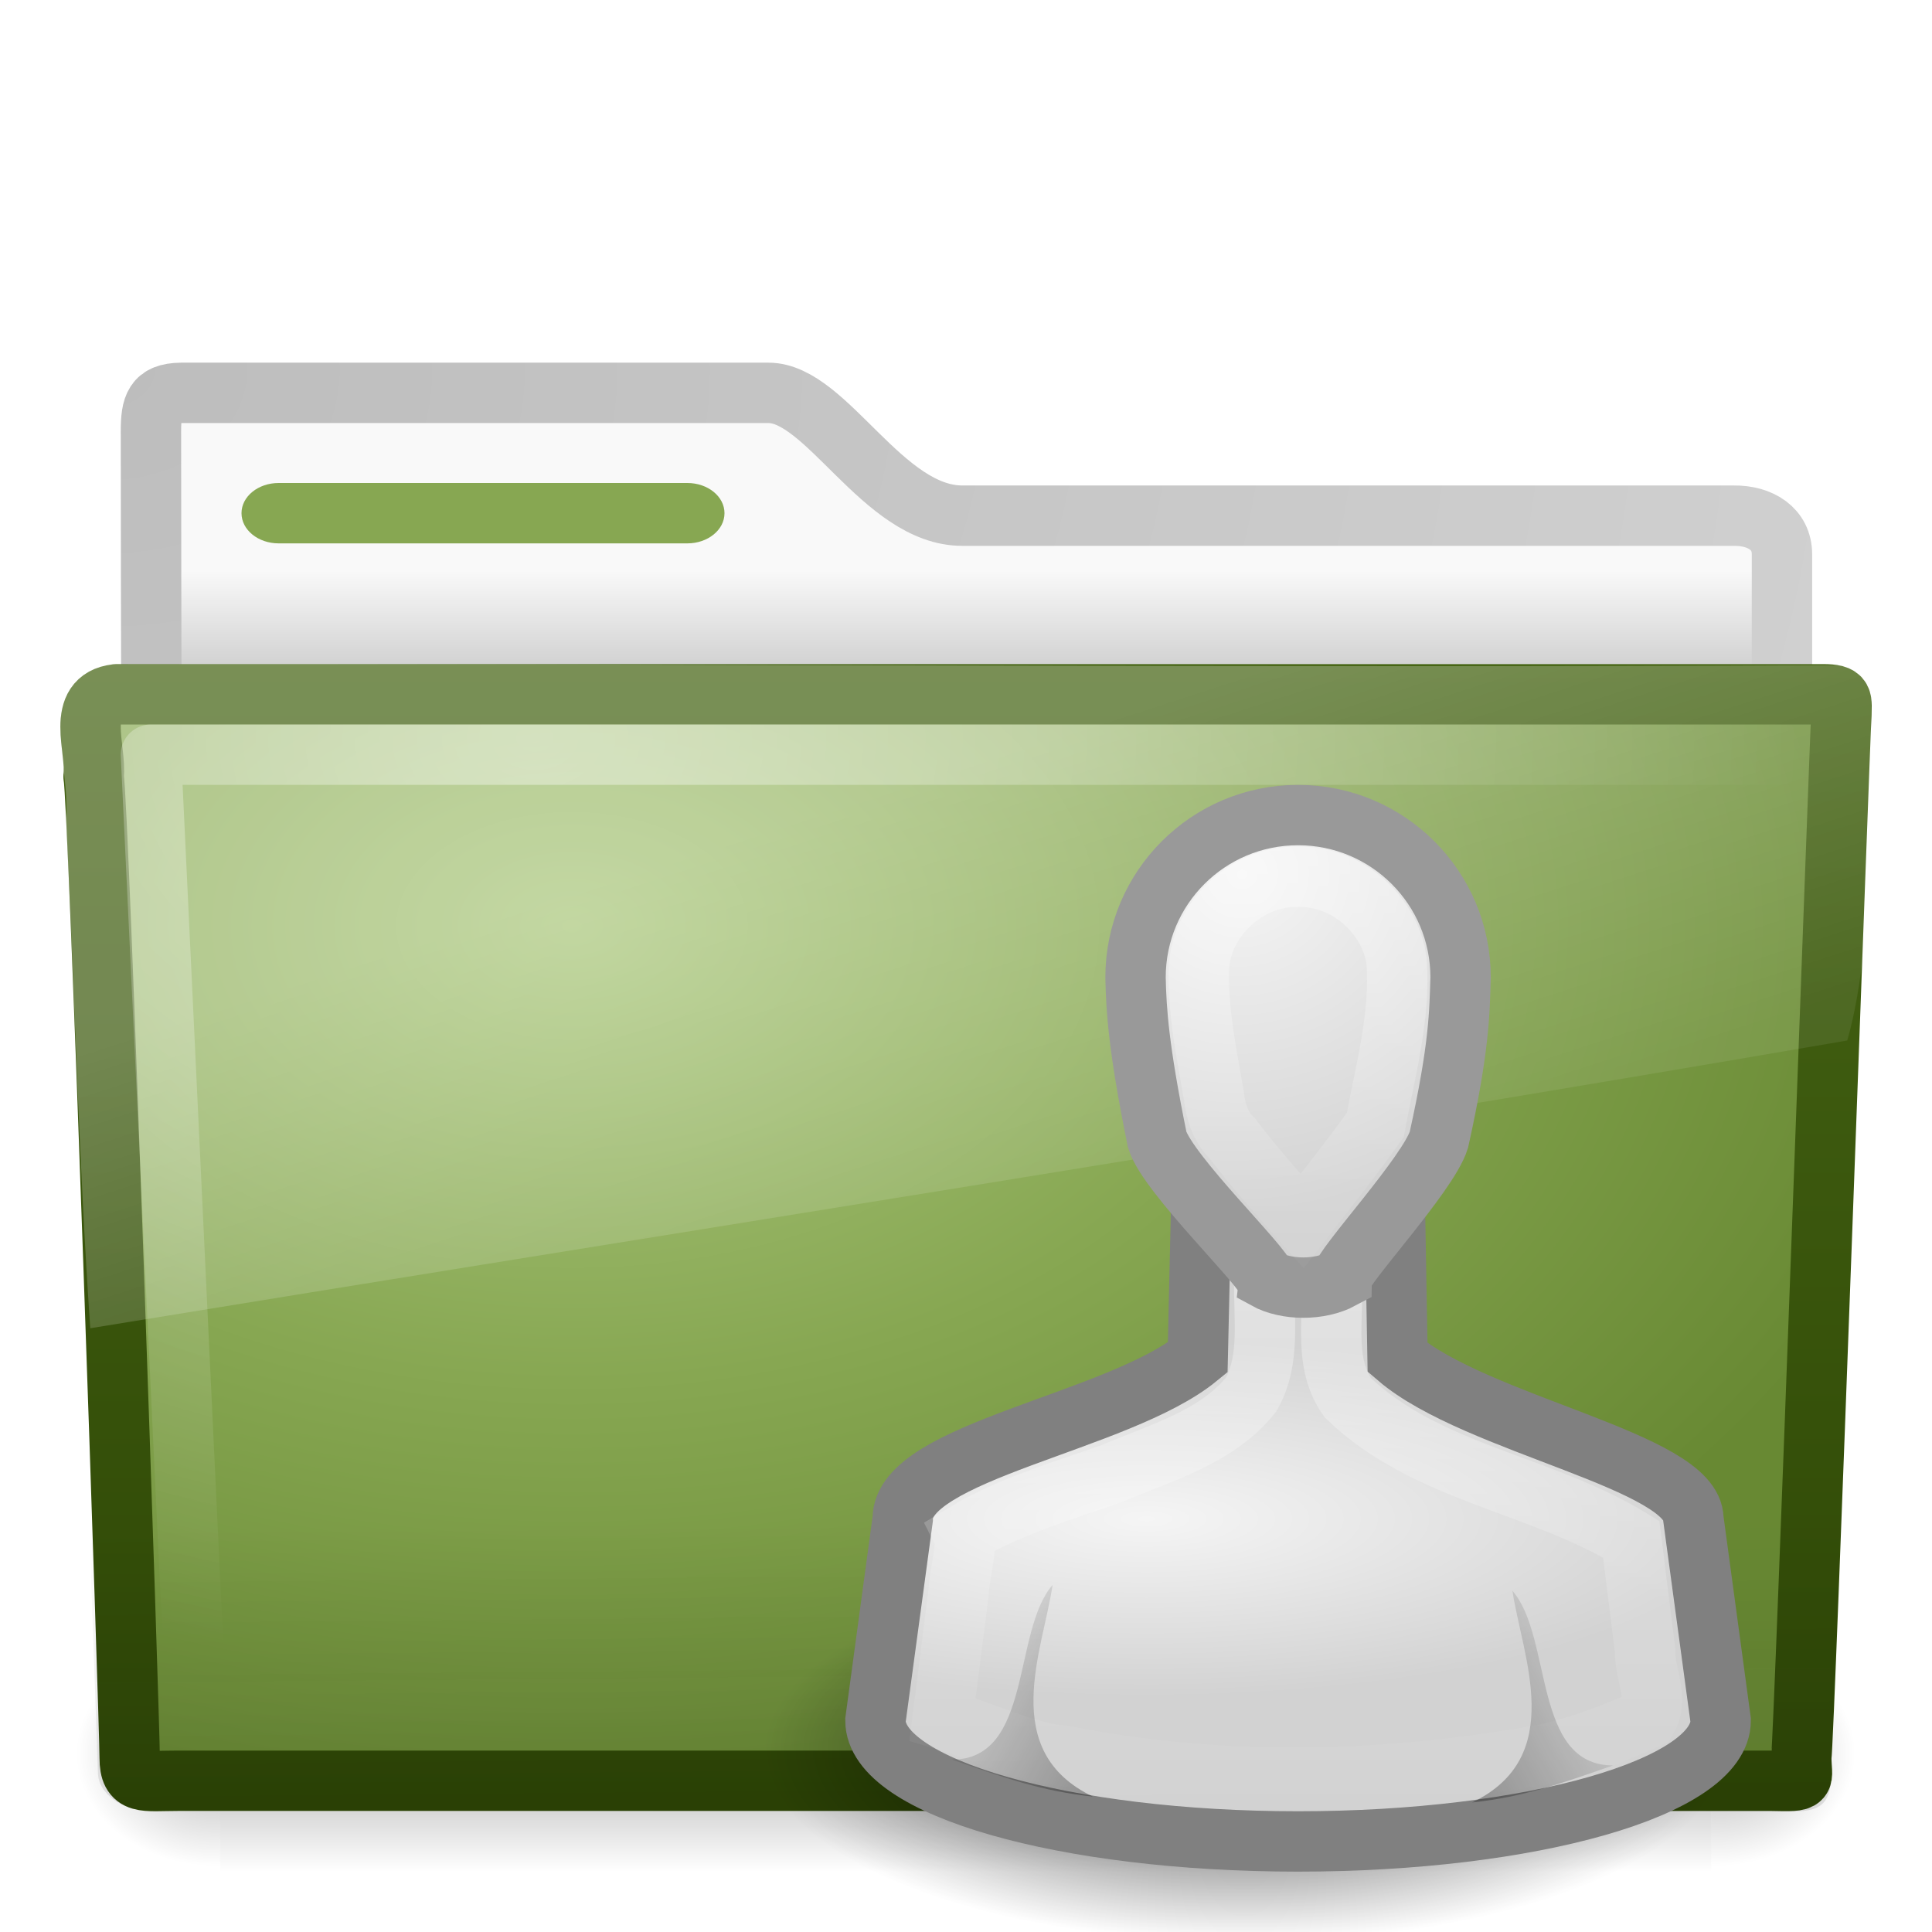
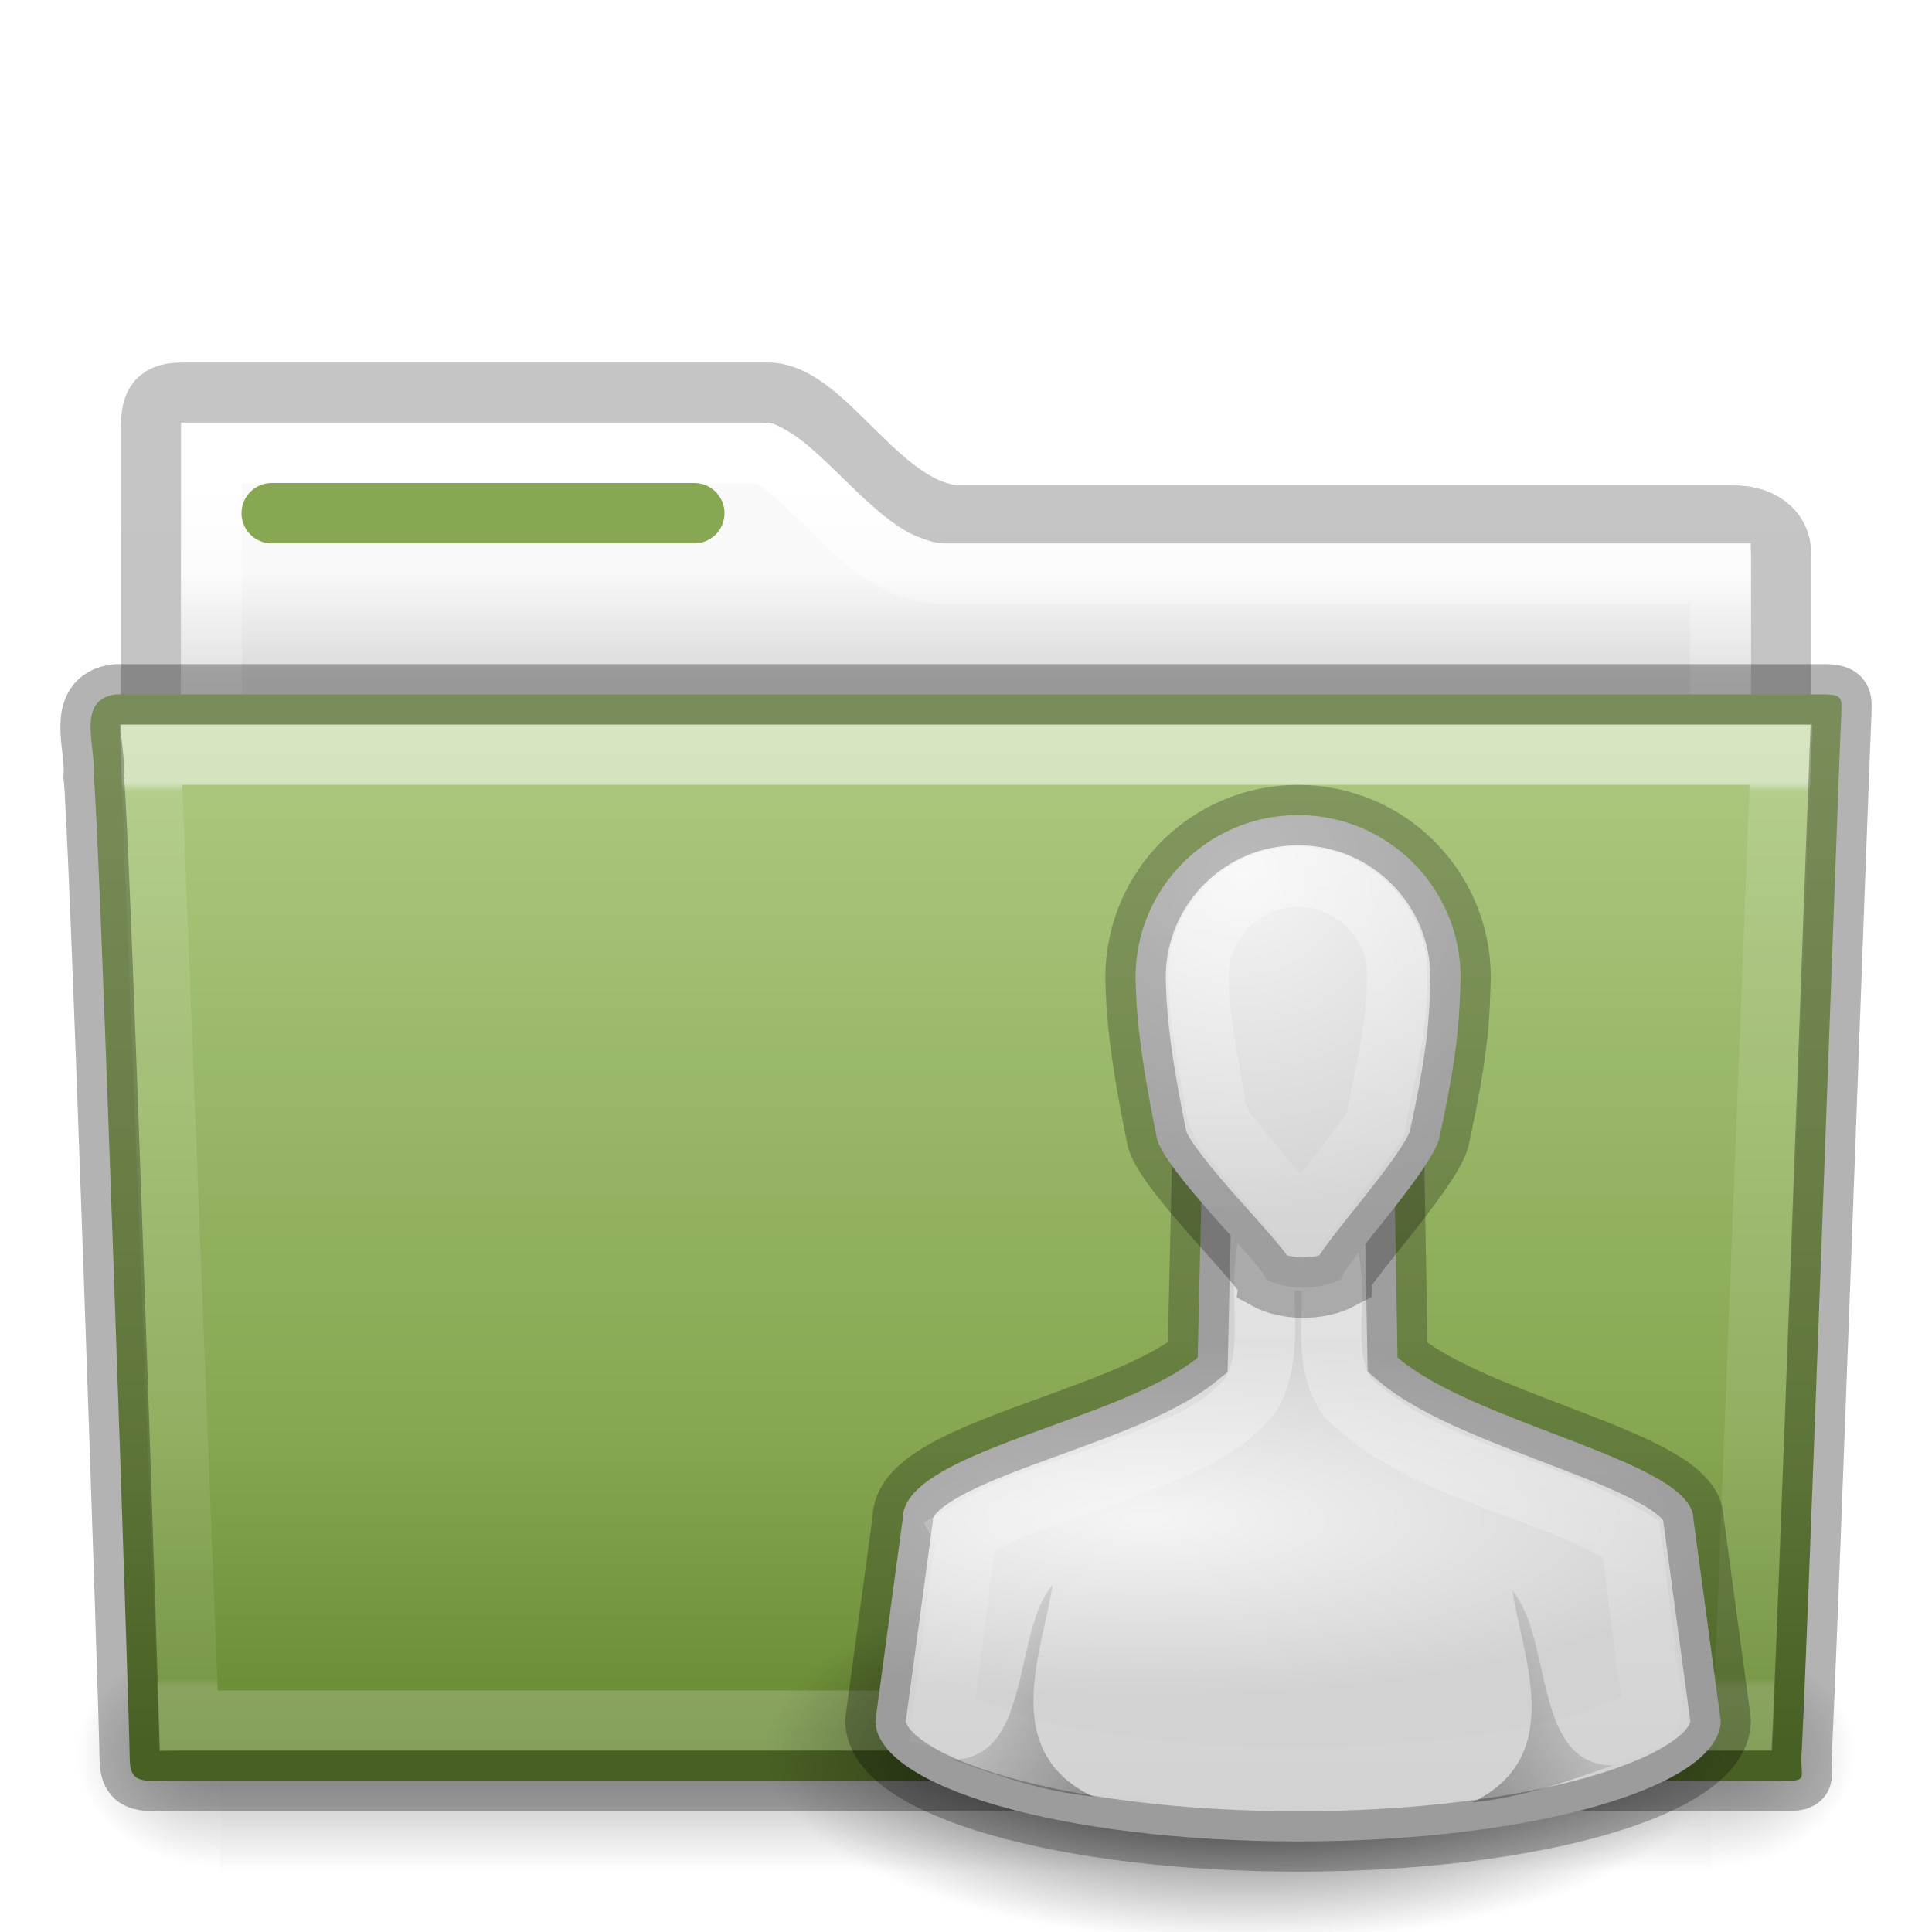
- <svg xmlns="http://www.w3.org/2000/svg" xmlns:xlink="http://www.w3.org/1999/xlink" id="svg4188" height="32" width="32" version="1.0">
-   <defs id="defs4190">
-     <radialGradient id="radialGradient2739" gradientUnits="userSpaceOnUse" cy="41.5" cx="32" gradientTransform="matrix(.37849 0 0 .15099 8.5026 22.73)" r="21">
-       <stop id="stop5062-9" offset="0" />
-       <stop id="stop5064-1" style="stop-opacity:0" offset="1" />
+ <svg xmlns="http://www.w3.org/2000/svg" xmlns:xlink="http://www.w3.org/1999/xlink" id="svg14288" height="32" width="32" version="1.1">
+   <defs id="defs14290">
+     <linearGradient gradientTransform="matrix(0.8918614,0,0,1.053911,3.120829,5.412539)" gradientUnits="userSpaceOnUse" xlink:href="#linearGradient3454-2-5-0-3-4" id="linearGradient5926" y2="21.387" x2="27.557" y1="7.163" x1="27.557" />
+     <linearGradient id="linearGradient3454-2-5-0-3-4">
+       <stop offset="0" style="stop-color:#ffffff;stop-opacity:1" id="stop3456-4-9-38-1-8" />
+       <stop offset="0.01" style="stop-color:#ffffff;stop-opacity:0.235" id="stop3458-39-80-3-5-5" />
+       <stop offset="0.99" style="stop-color:#ffffff;stop-opacity:0.157" id="stop3460-7-0-2-4-2" />
+       <stop offset="1" style="stop-color:#ffffff;stop-opacity:0.392" id="stop3462-0-9-8-7-2" />
+     </linearGradient>
+     <linearGradient gradientTransform="matrix(0.05114282,0,0,0.01591575,-2.489957,22.29927)" gradientUnits="userSpaceOnUse" xlink:href="#linearGradient5048-585-0" id="linearGradient5905" y2="609.505" x2="302.857" y1="366.648" x1="302.857" />
+     <linearGradient id="linearGradient5048-585-0">
+       <stop offset="0" style="stop-color:#000000;stop-opacity:0" id="stop2667-18" />
+       <stop offset="0.5" style="stop-color:#000000;stop-opacity:1" id="stop2669-9" />
+       <stop offset="1" style="stop-color:#000000;stop-opacity:0" id="stop2671-33" />
+     </linearGradient>
+     <radialGradient gradientTransform="matrix(0.01983573,0,0,0.01591575,16.38765,22.29927)" gradientUnits="userSpaceOnUse" xlink:href="#linearGradient5060-179-67" id="radialGradient5907" fy="486.648" fx="605.714" r="117.143" cy="486.648" cx="605.714" />
+     <linearGradient id="linearGradient5060-179-67">
+       <stop offset="0" style="stop-color:#000000;stop-opacity:1" id="stop2675-81" />
+       <stop offset="1" style="stop-color:#000000;stop-opacity:0" id="stop2677-2" />
+     </linearGradient>
+     <radialGradient gradientTransform="matrix(-0.01983573,0,0,0.01591575,15.60139,22.29927)" gradientUnits="userSpaceOnUse" xlink:href="#linearGradient5060-820-4" id="radialGradient5909" fy="486.648" fx="605.714" r="117.143" cy="486.648" cx="605.714" />
+     <linearGradient id="linearGradient5060-820-4">
+       <stop offset="0" style="stop-color:#000000;stop-opacity:1" id="stop2681-5" />
+       <stop offset="1" style="stop-color:#000000;stop-opacity:0" id="stop2683-00" />
+     </linearGradient>
+     <linearGradient id="linearGradient4325">
+       <stop offset="0" style="stop-color:#ffffff;stop-opacity:1" id="stop4327" />
+       <stop offset="0.111" style="stop-color:#ffffff;stop-opacity:0.235" id="stop4329" />
+       <stop offset="0.99" style="stop-color:#ffffff;stop-opacity:0.157" id="stop4331" />
+       <stop offset="1" style="stop-color:#ffffff;stop-opacity:0.392" id="stop4333" />
+     </linearGradient>
+     <linearGradient gradientTransform="matrix(0.6190476,0,0,0.6190476,2.634589,1.428569)" gradientUnits="userSpaceOnUse" xlink:href="#linearGradient4646-7-4-3-5" id="linearGradient5899" y2="16" x2="62.989" y1="13" x1="62.989" />
+     <linearGradient id="linearGradient4646-7-4-3-5">
+       <stop offset="0" style="stop-color:#f9f9f9;stop-opacity:1" id="stop4648-8-0-3-6" />
+       <stop offset="1" style="stop-color:#d8d8d8;stop-opacity:1" id="stop4650-1-7-3-4" />
+     </linearGradient>
+     <linearGradient id="linearGradient3104-8-8-97-4-6-11-5-5-0">
+       <stop offset="0" style="stop-color:#000000;stop-opacity:0.322" id="stop3106-5-4-3-5-0-2-1-0-6" />
+       <stop offset="1" style="stop-color:#000000;stop-opacity:0.278" id="stop3108-4-3-7-8-2-0-7-9-1" />
+     </linearGradient>
+     <linearGradient gradientTransform="matrix(0.5067495,0,0,0.5030026,101.0079,1.11944)" gradientUnits="userSpaceOnUse" xlink:href="#linearGradient3104-8-8-97-4-6-11-5-5-0" id="linearGradient14236" y2="3.634" x2="-51.786" y1="53.514" x1="-51.786" />
+     <linearGradient gradientTransform="matrix(0.5968047,0,0,0.6335341,1.676868,1.177213)" gradientUnits="userSpaceOnUse" xlink:href="#radialGradient2444" id="linearGradient12481" y2="43.761" x2="35.793" y1="17.118" x1="35.793" />
+     <radialGradient r="23.097" gradientTransform="matrix(1.5647,-9.5143e-8,6.1772e-8,1.0159,-59.14917,8.1461)" cx="63.969" cy="14.113" gradientUnits="userSpaceOnUse" id="radialGradient2444">
+       <stop offset="0" style="stop-color:#ADC980" id="stop3618" />
+       <stop offset="0.688" style="stop-color:#87A752" id="stop3270" />
+       <stop offset="1" style="stop-color:#688933" id="stop3620" />
    </radialGradient>
-     <radialGradient id="radialGradient2713" xlink:href="#linearGradient6954" gradientUnits="userSpaceOnUse" cy="36.978" cx="70.716" gradientTransform="matrix(.62061 0 0 .18455 -24.895 18.332)" r="16" />
-     <linearGradient id="linearGradient2710" y2="43.309" xlink:href="#linearGradient3341" gradientUnits="userSpaceOnUse" x2="30" gradientTransform="matrix(.45161 0 0 .44529 7.9516 10.685)" y1="21.687" x1="29.968" />
+     <linearGradient y2="34.143" x2="21.37" y1="4.732" x1="21.37" gradientTransform="matrix(0.5438356,0,0,0.6146641,36.29528,5.091139)" gradientUnits="userSpaceOnUse" id="linearGradient4707" xlink:href="#linearGradient4325" />
+     <linearGradient id="linearGradient2698" y2="37.438" xlink:href="#linearGradient5060-179-67" gradientUnits="userSpaceOnUse" x2="17" gradientTransform="matrix(-0.66722,0,0,0.38098,38.396,13.396)" y1="39" x1="22" />
+     <linearGradient id="linearGradient2701" y2="26.283" xlink:href="#linearGradient3341" gradientUnits="userSpaceOnUse" x2="30" gradientTransform="matrix(0.35899,0,0,0.38414,10.73,11.387)" y1="6.781" x1="29.998" />
+     <linearGradient id="linearGradient3341">
+       <stop id="stop3343" style="stop-color:#fff" offset="0" />
+       <stop id="stop3345" style="stop-color:#fff;stop-opacity:0" offset="1" />
+     </linearGradient>
+     <linearGradient id="linearGradient2704" y2="37.438" xlink:href="#linearGradient5060-179-67" gradientUnits="userSpaceOnUse" x2="17" gradientTransform="matrix(0.66722,0,0,0.38098,4.09,13.299)" y1="39" x1="22" />
+     <radialGradient id="radialGradient2707" xlink:href="#linearGradient6954" gradientUnits="userSpaceOnUse" cy="20.644" cx="67.364" gradientTransform="matrix(0.19927,0.67272,-0.71666,0.20486,21.946,-35.063)" r="8" />
    <linearGradient id="linearGradient6954">
      <stop id="stop6960" style="stop-color:#f5f5f5" offset="0" />
      <stop id="stop6962" style="stop-color:#d2d2d2" offset="1" />
    </linearGradient>
-     <radialGradient id="radialGradient2707" xlink:href="#linearGradient6954" gradientUnits="userSpaceOnUse" cy="20.644" cx="67.364" gradientTransform="matrix(.19927 .67272 -.71666 .20486 21.946 -35.063)" r="8" />
-     <linearGradient id="linearGradient2704" y2="37.438" xlink:href="#linearGradient5060-7" gradientUnits="userSpaceOnUse" x2="17" gradientTransform="matrix(.66722 0 0 .38098 4.09 13.299)" y1="39" x1="22" />
-     <linearGradient id="linearGradient3341">
-       <stop id="stop3343" style="stop-color:#fff" offset="0" />
-       <stop id="stop3345" style="stop-color:#fff;stop-opacity:0" offset="1" />
-     </linearGradient>
-     <linearGradient id="linearGradient2701" y2="26.283" xlink:href="#linearGradient3341" gradientUnits="userSpaceOnUse" x2="30" gradientTransform="matrix(.35899 0 0 .38414 10.73 11.387)" y1="6.781" x1="29.998" />
-     <linearGradient id="linearGradient5060-7">
-       <stop id="stop5062-5" offset="0" />
-       <stop id="stop5064-4" style="stop-opacity:0" offset="1" />
-     </linearGradient>
-     <linearGradient id="linearGradient2698" y2="37.438" xlink:href="#linearGradient5060-7" gradientUnits="userSpaceOnUse" x2="17" gradientTransform="matrix(-.66722 0 0 .38098 38.396 13.396)" y1="39" x1="22" />
-     <linearGradient id="linearGradient2457" y2="609.51" gradientUnits="userSpaceOnUse" x2="302.86" gradientTransform="matrix(.051143 0 0 .015916 -2.49 22.299)" y1="366.65" x1="302.86">
-       <stop id="stop2667" style="stop-opacity:0" offset="0" />
-       <stop id="stop2669" offset=".5" />
-       <stop id="stop2671" style="stop-opacity:0" offset="1" />
-     </linearGradient>
-     <radialGradient id="radialGradient2459" gradientUnits="userSpaceOnUse" cy="486.65" cx="605.71" gradientTransform="matrix(.019836 0 0 .015916 16.388 22.299)" r="117.14">
-       <stop id="stop2675" offset="0" />
-       <stop id="stop2677" style="stop-opacity:0" offset="1" />
-     </radialGradient>
-     <radialGradient id="radialGradient2461" gradientUnits="userSpaceOnUse" cy="486.65" cx="605.71" gradientTransform="matrix(-.019836 0 0 .015916 15.601 22.299)" r="117.14">
-       <stop id="stop2681" offset="0" />
-       <stop id="stop2683" style="stop-opacity:0" offset="1" />
-     </radialGradient>
-     <linearGradient id="linearGradient2479" y2="33.955" gradientUnits="userSpaceOnUse" x2="15.215" gradientTransform="matrix(.65153 0 0 .67605 .36035 .18497)" y1="22.292" x1="11.566">
-       <stop id="stop2687" style="stop-color:#fff;stop-opacity:.275" offset="0" />
-       <stop id="stop2689" style="stop-color:#fff;stop-opacity:.078" offset="1" />
-     </linearGradient>
-     <radialGradient id="radialGradient2482" gradientUnits="userSpaceOnUse" cy="8.302" cx="7.265" gradientTransform="matrix(0 .73863 -.99849 0 17.149 6.854)" r="20.98">
-       <stop id="stop2693" style="stop-color:#fff;stop-opacity:0.4" offset="0" />
-       <stop id="stop2695" style="stop-color:#fff;stop-opacity:0" offset="1" />
-     </radialGradient>
-     <linearGradient id="linearGradient2485" y2="36.658" gradientUnits="userSpaceOnUse" x2="22.809" gradientTransform="matrix(.74675 0 0 .65549 -1.9221 1.1676)" y1="49.629" x1="22.935">
-       <stop id="stop2661" style="stop-color:#0a0a0a;stop-opacity:.498" offset="0" />
-       <stop id="stop2663" style="stop-color:#0a0a0a;stop-opacity:0" offset="1" />
-     </linearGradient>
-     <radialGradient id="radialGradient2488" gradientUnits="userSpaceOnUse" cy="14.113" cx="63.969" gradientTransform="matrix(1.008 -6.1246e-8 3.9794e-8 .65396 -55.005 6.1062)" r="23.097">
-       <stop id="stop3618" style="stop-color:#ADC980" offset="0" />
-       <stop id="stop3270" style="stop-color:#87A752" offset=".5" />
-       <stop id="stop3620" style="stop-color:#688933" offset="1" />
-     </radialGradient>
-     <linearGradient id="linearGradient2490" y2="10.826" gradientUnits="userSpaceOnUse" x2="82.453" gradientTransform="matrix(.64421 0 0 .64373 -34.103 .78876)" y1="45.114" x1="82.453">
-       <stop id="stop3624" style="stop-color:#2E4705" offset="0" />
-       <stop id="stop3626" style="stop-color:#4A6A17" offset="1" />
-     </linearGradient>
-     <linearGradient id="linearGradient2494" y2="16.19" gradientUnits="userSpaceOnUse" x2="62.989" gradientTransform="matrix(.64168 0 0 .6402 -32.15 1.0109)" y1="13.183" x1="62.989">
-       <stop id="stop6406" style="stop-color:#f9f9f9" offset="0" />
-       <stop id="stop6408" style="stop-color:#c9c9c9" offset="1" />
-     </linearGradient>
-     <radialGradient id="radialGradient2496" gradientUnits="userSpaceOnUse" cy="5.017" cx="3" gradientTransform="matrix(0 1.0975 -1.3856 0 8.757 2.8399)" r="21">
-       <stop id="stop3486" style="stop-color:#bdbdbd" offset="0" />
-       <stop id="stop3488" style="stop-color:#d0d0d0" offset="1" />
+     <linearGradient id="linearGradient2710" y2="43.309" xlink:href="#linearGradient3341" gradientUnits="userSpaceOnUse" x2="30" gradientTransform="matrix(0.45161,0,0,0.44529,7.9516,10.685)" y1="21.687" x1="29.968" />
+     <radialGradient id="radialGradient2713" xlink:href="#linearGradient6954" gradientUnits="userSpaceOnUse" cy="36.978" cx="70.716" gradientTransform="matrix(0.62061,0,0,0.18455,-24.895,18.332)" r="16" />
+     <radialGradient id="radialGradient2739" gradientUnits="userSpaceOnUse" cy="41.5" cx="32" gradientTransform="matrix(0.37849,0,0,0.15099,8.5026,22.73)" r="21">
+       <stop id="stop5062-9" offset="0" />
+       <stop id="stop5064-1" style="stop-opacity:0" offset="1" />
    </radialGradient>
  </defs>
-   <g id="g2458" transform="translate(0 -1)">
-     <rect id="rect2925" style="opacity:.3;fill:url(#linearGradient2457)" height="3.865" width="24.695" y="28.135" x="3.647" />
-     <path id="path2927" style="opacity:.3;fill:url(#radialGradient2459)" d="m28.342 28.135v3.865c1.021 0.007 2.469-0.866 2.469-1.933s-1.14-1.932-2.469-1.932z" />
-     <path id="path2929" style="opacity:.3;fill:url(#radialGradient2461)" d="m3.647 28.135v3.865c-1.022 0.007-2.47-0.866-2.47-1.933s1.14-1.932 2.47-1.932z" />
+   <path d="m 3,6.505 c -0.443,0.005 -0.5,0.219 -0.5,0.64 l 0,10.644 27,0 0,-8.61 c 0,-0.421 -0.356,-0.645 -0.799,-0.64 l -12.771,0 c -1.313,0 -2.244,-2.034 -3.207,-2.034 z" style="color:#000000;clip-rule:nonzero;display:inline;overflow:visible;visibility:visible;opacity:0.8;isolation:auto;mix-blend-mode:normal;color-interpolation:sRGB;color-interpolation-filters:linearRGB;solid-color:#000000;solid-opacity:1;fill:none;fill-opacity:1;fill-rule:nonzero;stroke:url(#linearGradient14236);stroke-width:1;stroke-linecap:butt;stroke-linejoin:miter;stroke-miterlimit:4;stroke-dasharray:none;stroke-dashoffset:0;stroke-opacity:1;marker:none;color-rendering:auto;image-rendering:auto;shape-rendering:auto;text-rendering:auto;enable-background:accumulate" id="path2882" />
+   <path id="rect4598" d="m 3,7 0,6 c 0,0 17.333,0 26,0 L 29,9 15.654,9 C 14.555,9 13.475,7 12.615,7 Z" style="color:#000000;clip-rule:nonzero;display:inline;overflow:visible;visibility:visible;opacity:1;isolation:auto;mix-blend-mode:normal;color-interpolation:sRGB;color-interpolation-filters:linearRGB;solid-color:#000000;solid-opacity:1;fill:url(#linearGradient5899);fill-opacity:1;fill-rule:nonzero;stroke:none;stroke-width:1;stroke-linecap:butt;stroke-linejoin:miter;stroke-miterlimit:4;stroke-dasharray:none;stroke-dashoffset:0;stroke-opacity:1;marker:none;color-rendering:auto;image-rendering:auto;shape-rendering:auto;text-rendering:auto;enable-background:accumulate;filter-blend-mode:normal;filter-gaussianBlur-deviation:0" />
+   <path d="m 3.508,7.508 0,4.984 24.984,0 0,-2.984 -12.838,0 c -0.858,0 -1.441,-0.636 -1.963,-1.143 C 13.43,8.112 13.188,7.871 12.986,7.713 12.784,7.555 12.634,7.508 12.615,7.508 l -9.107,0 z" id="path4709" style="color:#000000;clip-rule:nonzero;display:inline;overflow:visible;visibility:visible;opacity:1;isolation:auto;mix-blend-mode:normal;color-interpolation:sRGB;color-interpolation-filters:linearRGB;solid-color:#000000;solid-opacity:1;fill:none;fill-opacity:1;fill-rule:nonzero;stroke:url(#linearGradient4707);stroke-width:1;stroke-linecap:round;stroke-linejoin:miter;stroke-miterlimit:4;stroke-dasharray:none;stroke-dashoffset:0;stroke-opacity:1;marker:none;color-rendering:auto;image-rendering:auto;shape-rendering:auto;text-rendering:auto;enable-background:accumulate" />
+   <g transform="translate(1.7935663e-4,-1.000001)" id="g2458">
+     <rect width="24.695" height="3.865" x="3.647" y="28.135" id="rect4173-1" style="display:inline;overflow:visible;visibility:visible;opacity:0.3;fill:url(#linearGradient5905);fill-opacity:1;fill-rule:nonzero;stroke:none;stroke-width:1;marker:none" />
+     <path d="m 28.342,28.135 c 0,0 0,3.865 0,3.865 1.021,0.007 2.469,-0.866 2.469,-1.933 0,-1.067 -1.14,-1.932 -2.469,-1.932 z" id="path5058-4" style="display:inline;overflow:visible;visibility:visible;opacity:0.3;fill:url(#radialGradient5907);fill-opacity:1;fill-rule:nonzero;stroke:none;stroke-width:1;marker:none" />
+     <path d="m 3.647,28.135 c 0,0 0,3.865 0,3.865 -1.021,0.007 -2.469,-0.866 -2.469,-1.933 0,-1.067 1.14,-1.932 2.469,-1.932 z" id="path5018-84" style="display:inline;overflow:visible;visibility:visible;opacity:0.3;fill:url(#radialGradient5909);fill-opacity:1;fill-rule:nonzero;stroke:none;stroke-width:1;marker:none" />
  </g>
-   <path id="path2882" style="stroke-linejoin:round;stroke:url(#radialGradient2496);stroke-linecap:round;fill:url(#linearGradient2494)" d="m3 6.507c-0.443 0.005-0.5 0.219-0.5 0.64 0 3.53 0.021 6.18 0 9.388 0.921 0 27.015-2.368 27.015-3.388v-3.966c0-0.421-0.356-0.645-0.799-0.64h-12.778c-1.314 0-2.245-2.034-3.209-2.034h-9.729z" />
-   <rect id="rect2892" style="display:block;fill:#87A752" rx=".615" ry=".5" height="1" width="8" y="8" x="4" />
-   <path id="path2931" style="stroke-linejoin:round;stroke:url(#linearGradient2490);stroke-linecap:round;fill:url(#radialGradient2488)" d="m1.927 11.5c-0.691 0.08-0.322 0.903-0.377 1.365 0.08 0.299 0.598 15.718 0.598 16.248 0 0.46 0.227 0.382 0.801 0.382h26.398c0.619 0.014 0.488 0.007 0.488-0.389 0.045-0.203 0.64-16.979 0.663-17.244 0-0.279 0.058-0.362-0.305-0.362h-28.265z" />
-   <path id="path2933" style="opacity:.4;fill:url(#linearGradient2485)" d="m1.682 11h28.636c0.414 0 0.682 0.292 0.682 0.656l-0.674 17.712c0.01 0.459-0.136 0.641-0.617 0.632l-27.256-0.012c-0.413 0-0.831-0.271-0.831-0.634l-0.622-17.699c0-0.363 0.268-0.655 0.682-0.655z" />
-   <path id="path2935" style="stroke-linejoin:round;stroke:url(#radialGradient2482);stroke-linecap:round;fill:none" d="m29.5 12.5h-27c0.236 5 0.473 10 0.71 15" />
-   <path id="path2937" style="fill:url(#linearGradient2479)" d="m30.406 11.017c-9.48 0.05-19.201-0.03-28.682-0.015-1.177 0.278-0.543 1.667-0.633 2.549 0.145 2.815 0.21 5.642 0.404 8.449 9.774-1.597 19.498-3.115 29.101-4.766 0.508-1.749 0.372-4.905 0.398-5.544 0.051-0.457-0.245-0.68-0.588-0.673z" />
-   <path id="path3823-1" style="opacity:.8;fill:url(#radialGradient2739)" d="m28.563 28.996c-0.001 1.751-3.559 3.17-7.949 3.17-4.389 0-7.948-1.419-7.948-3.17 0-1.752 3.558-3.171 7.948-3.171s7.949 1.419 7.949 3.171z" />
-   <path id="path3766-9" style="stroke-width:1;stroke:#808080;fill:url(#radialGradient2713)" d="m19.899 19.813l-0.061 2.672c-1.314 1.075-4.891 1.558-4.886 2.672l-0.452 3.339c0 1.107 3.134 2.004 7 2.004s7-0.897 7-2.004l-0.452-3.339c-0.005-0.953-3.602-1.559-4.9-2.672l-0.047-2.672h-3.202z" />
-   <path id="path4094" style="opacity:.4;stroke:url(#linearGradient2710);fill:none" d="m20.962 20.887c-0.088 0.734 0.142 1.539-0.241 2.214-0.57 0.708-1.496 0.96-2.304 1.305-0.833 0.294-1.695 0.541-2.455 1.001 0.075 0.146-0.07 0.66-0.084 0.964-0.089 0.702-0.178 1.404-0.267 2.107 0.689 0.203 1.336 0.542 2.062 0.614 2.548 0.498 5.193 0.441 7.744-0.004 0.648-0.122 1.27-0.352 1.865-0.623 0.199-0.333-0.043-0.748-0.034-1.124-0.076-0.615-0.152-1.231-0.229-1.846-1.495-0.918-3.403-1.096-4.696-2.345-0.456-0.647-0.175-1.461-0.294-2.183-0.282-0.182-0.685-0.038-1.024-0.08h-0.032-0.011z" />
-   <path id="path3764-3" style="stroke-width:1;stroke:#999;fill:url(#radialGradient2707)" d="m21.5 13.5c-1.487 0-2.692 1.204-2.692 2.689 0.011 0.55 0.055 1.203 0.359 2.689 0.179 0.576 1.78 2.113 1.795 2.305 0.348 0.192 0.897 0.192 1.256 0 0-0.192 1.436-1.729 1.615-2.305 0.342-1.545 0.341-2.113 0.359-2.689 0-1.485-1.205-2.689-2.692-2.689z" />
-   <path id="path3848-9" style="opacity:.3;fill:url(#linearGradient2704)" d="m18.102 29.757c-1.577-0.755-0.825-2.431-0.668-3.505-0.667 0.762-0.331 2.892-1.665 2.892 0.889 0.312 1.498 0.524 2.333 0.613z" />
-   <path id="path4066" style="opacity:.4;stroke:url(#linearGradient2701);fill:none" d="m21.5 14.523c-0.86-0.024-1.646 0.732-1.643 1.58-0.013 0.69 0.133 1.37 0.249 2.047 0.03 0.265 0.107 0.511 0.303 0.704 0.36 0.477 0.761 0.923 1.158 1.37 0.408-0.527 0.825-1.048 1.212-1.591 0.164-0.898 0.422-1.799 0.352-2.719-0.107-0.771-0.833-1.413-1.631-1.391z" />
-   <path id="path2976" style="opacity:.3;fill:url(#linearGradient2698)" d="m24.384 29.854c1.576-0.755 0.825-2.432 0.667-3.505 0.667 0.762 0.331 2.892 1.666 2.892-0.89 0.311-1.499 0.524-2.333 0.613z" />
+   <path d="m 1.927,11.5 c -0.691,0.08 -0.322,0.903 -0.377,1.365 0.08,0.299 0.598,15.718 0.598,16.247 0,0.46 0.227,0.382 0.801,0.382 8.499,0 17.898,0 26.397,0 0.619,0.014 0.488,0.007 0.488,-0.389 0.045,-0.203 0.64,-16.978 0.663,-17.243 0,-0.279 0.058,-0.362 -0.305,-0.362 -9.076,0 -19.188,0 -28.265,0 z" id="path3388" style="color:#000000;display:inline;overflow:visible;visibility:visible;fill:url(#linearGradient12481);fill-opacity:1;fill-rule:nonzero;stroke:none;stroke-width:1;marker:none;enable-background:accumulate;clip-rule:nonzero;opacity:1;isolation:auto;mix-blend-mode:normal;color-interpolation:sRGB;color-interpolation-filters:linearRGB;solid-color:#000000;solid-opacity:1;stroke-linecap:butt;stroke-linejoin:miter;stroke-miterlimit:4;stroke-dasharray:none;stroke-dashoffset:0;stroke-opacity:1;filter-blend-mode:normal;filter-gaussianBlur-deviation:0;color-rendering:auto;image-rendering:auto;shape-rendering:auto;text-rendering:auto" />
+   <path d="m 2.5,12.5 0.625,16 25.749,0 0.625,-16 z" id="path3309" style="color:#000000;display:inline;overflow:visible;visibility:visible;opacity:0.5;fill:none;stroke:url(#linearGradient5926);stroke-width:1;stroke-linecap:round;stroke-linejoin:miter;stroke-miterlimit:4;stroke-dasharray:none;stroke-dashoffset:0;stroke-opacity:1;marker:none;enable-background:accumulate" />
+   <path d="m 1.927,11.5 c -0.691,0.08 -0.322,0.903 -0.377,1.365 0.08,0.299 0.598,15.718 0.598,16.247 0,0.46 0.227,0.382 0.801,0.382 8.499,0 17.898,0 26.397,0 0.619,0.014 0.488,0.007 0.488,-0.389 0.045,-0.203 0.64,-16.978 0.663,-17.243 0,-0.279 0.058,-0.362 -0.305,-0.362 -9.076,0 -19.188,0 -28.265,0 z" id="path3388-5" style="color:#000000;display:inline;overflow:visible;visibility:visible;opacity:0.3;fill:none;stroke:#000000;stroke-width:1;stroke-linecap:round;stroke-linejoin:round;stroke-miterlimit:4;stroke-dasharray:none;stroke-dashoffset:0;stroke-opacity:1;marker:none;enable-background:accumulate;clip-rule:nonzero;isolation:auto;mix-blend-mode:normal;color-interpolation:sRGB;color-interpolation-filters:linearRGB;solid-color:#000000;solid-opacity:1;fill-opacity:1;fill-rule:nonzero;filter-blend-mode:normal;filter-gaussianBlur-deviation:0;color-rendering:auto;image-rendering:auto;shape-rendering:auto;text-rendering:auto" />
+   <rect x="4" y="8" width="8" height="1" ry="0.5" rx="0.5" style="display:block;fill:#87a752" id="rect2892" />
+   <path id="path3823-1" style="opacity:0.8;fill:url(#radialGradient2739)" d="m 28.563,28.996 c -10e-4,1.751 -3.559,3.17 -7.949,3.17 -4.389,0 -7.948,-1.419 -7.948,-3.17 0,-1.752 3.558,-3.171 7.948,-3.171 4.39,0 7.949,1.419 7.949,3.171 z" />
+   <path id="path3766-9" style="fill:url(#radialGradient2713);stroke:none;stroke-width:1" d="m 19.899,19.813 -0.061,2.672 c -1.314,1.075 -4.891,1.558 -4.886,2.672 L 14.5,28.496 c 0,1.107 3.134,2.004 7,2.004 3.866,0 7,-0.897 7,-2.004 l -0.452,-3.339 c -0.005,-0.953 -3.602,-1.559 -4.9,-2.672 l -0.047,-2.672 -3.202,0 z" />
+   <path id="path3766-9-2" style="fill:none;stroke:url(#linearGradient14236);stroke-width:1;color:#000000;clip-rule:nonzero;display:inline;overflow:visible;visibility:visible;opacity:0.8;isolation:auto;mix-blend-mode:normal;color-interpolation:sRGB;color-interpolation-filters:linearRGB;solid-color:#000000;solid-opacity:1;fill-opacity:1;fill-rule:nonzero;stroke-linecap:butt;stroke-linejoin:miter;stroke-miterlimit:4;stroke-dasharray:none;stroke-dashoffset:0;stroke-opacity:1;marker:none;filter-blend-mode:normal;filter-gaussianBlur-deviation:0;color-rendering:auto;image-rendering:auto;shape-rendering:auto;text-rendering:auto;enable-background:accumulate" d="m 19.899,19.813 -0.061,2.672 c -1.314,1.075 -4.891,1.558 -4.886,2.672 L 14.5,28.496 c 0,1.107 3.134,2.004 7,2.004 3.866,0 7,-0.897 7,-2.004 l -0.452,-3.339 c -0.005,-0.953 -3.602,-1.559 -4.9,-2.672 l -0.047,-2.672 -3.202,0 z" />
+   <path id="path4094" style="opacity:0.4;fill:none;stroke:url(#linearGradient2710)" d="m 20.962,20.887 c -0.088,0.734 0.142,1.539 -0.241,2.214 -0.57,0.708 -1.496,0.96 -2.304,1.305 -0.833,0.294 -1.695,0.541 -2.455,1.001 0.075,0.146 -0.07,0.66 -0.084,0.964 -0.089,0.702 -0.178,1.404 -0.267,2.107 0.689,0.203 1.336,0.542 2.062,0.614 2.548,0.498 5.193,0.441 7.744,-0.004 0.648,-0.122 1.27,-0.352 1.865,-0.623 0.199,-0.333 -0.043,-0.748 -0.034,-1.124 -0.076,-0.615 -0.152,-1.231 -0.229,-1.846 -1.495,-0.918 -3.403,-1.096 -4.696,-2.345 -0.456,-0.647 -0.175,-1.461 -0.294,-2.183 -0.282,-0.182 -0.685,-0.038 -1.024,-0.08 l -0.032,0 -0.011,0 z" />
+   <path id="path3764-3" style="fill:url(#radialGradient2707);stroke:none;stroke-width:1;color:#000000;clip-rule:nonzero;display:inline;overflow:visible;visibility:visible;opacity:1;isolation:auto;mix-blend-mode:normal;color-interpolation:sRGB;color-interpolation-filters:linearRGB;solid-color:#000000;solid-opacity:1;fill-opacity:1;fill-rule:nonzero;stroke-linecap:butt;stroke-linejoin:miter;stroke-miterlimit:4;stroke-dasharray:none;stroke-dashoffset:0;stroke-opacity:1;filter-blend-mode:normal;filter-gaussianBlur-deviation:0;color-rendering:auto;image-rendering:auto;shape-rendering:auto;text-rendering:auto;enable-background:accumulate" d="m 21.5,13.5 c -1.487,0 -2.692,1.204 -2.692,2.689 0.011,0.55 0.055,1.203 0.359,2.689 0.179,0.576 1.78,2.113 1.795,2.305 0.348,0.192 0.897,0.192 1.256,0 0,-0.192 1.436,-1.729 1.615,-2.305 0.342,-1.545 0.341,-2.113 0.359,-2.689 0,-1.485 -1.205,-2.689 -2.692,-2.689 z" />
+   <path id="path3848-9" style="opacity:0.3;fill:url(#linearGradient2704)" d="m 18.102,29.757 c -1.577,-0.755 -0.825,-2.431 -0.668,-3.505 -0.667,0.762 -0.331,2.892 -1.665,2.892 0.889,0.312 1.498,0.524 2.333,0.613 z" />
+   <path id="path4066" style="opacity:0.4;fill:none;stroke:url(#linearGradient2701)" d="m 21.5,14.523 c -0.86,-0.024 -1.646,0.732 -1.643,1.58 -0.013,0.69 0.133,1.37 0.249,2.047 0.03,0.265 0.107,0.511 0.303,0.704 0.36,0.477 0.761,0.923 1.158,1.37 0.408,-0.527 0.825,-1.048 1.212,-1.591 0.164,-0.898 0.422,-1.799 0.352,-2.719 -0.107,-0.771 -0.833,-1.413 -1.631,-1.391 z" />
+   <path id="path2976" style="opacity:0.3;fill:url(#linearGradient2698)" d="m 24.384,29.854 c 1.576,-0.755 0.825,-2.432 0.667,-3.505 0.667,0.762 0.331,2.892 1.666,2.892 -0.89,0.311 -1.499,0.524 -2.333,0.613 z" />
+   <path id="path3764-3-7" style="color:#000000;clip-rule:nonzero;display:inline;overflow:visible;visibility:visible;opacity:0.8;isolation:auto;mix-blend-mode:normal;color-interpolation:sRGB;color-interpolation-filters:linearRGB;solid-color:#000000;solid-opacity:1;fill:none;fill-opacity:1;fill-rule:nonzero;stroke:url(#linearGradient14236);stroke-width:1;stroke-linecap:butt;stroke-linejoin:miter;stroke-miterlimit:4;stroke-dasharray:none;stroke-dashoffset:0;stroke-opacity:1;color-rendering:auto;image-rendering:auto;shape-rendering:auto;text-rendering:auto;enable-background:accumulate;marker:none;filter-blend-mode:normal;filter-gaussianBlur-deviation:0" d="m 21.5,13.5 c -1.487,0 -2.692,1.204 -2.692,2.689 0.011,0.55 0.055,1.203 0.359,2.689 0.179,0.576 1.78,2.113 1.795,2.305 0.348,0.192 0.897,0.192 1.256,0 0,-0.192 1.436,-1.729 1.615,-2.305 0.342,-1.545 0.341,-2.113 0.359,-2.689 0,-1.485 -1.205,-2.689 -2.692,-2.689 z" />
</svg>
